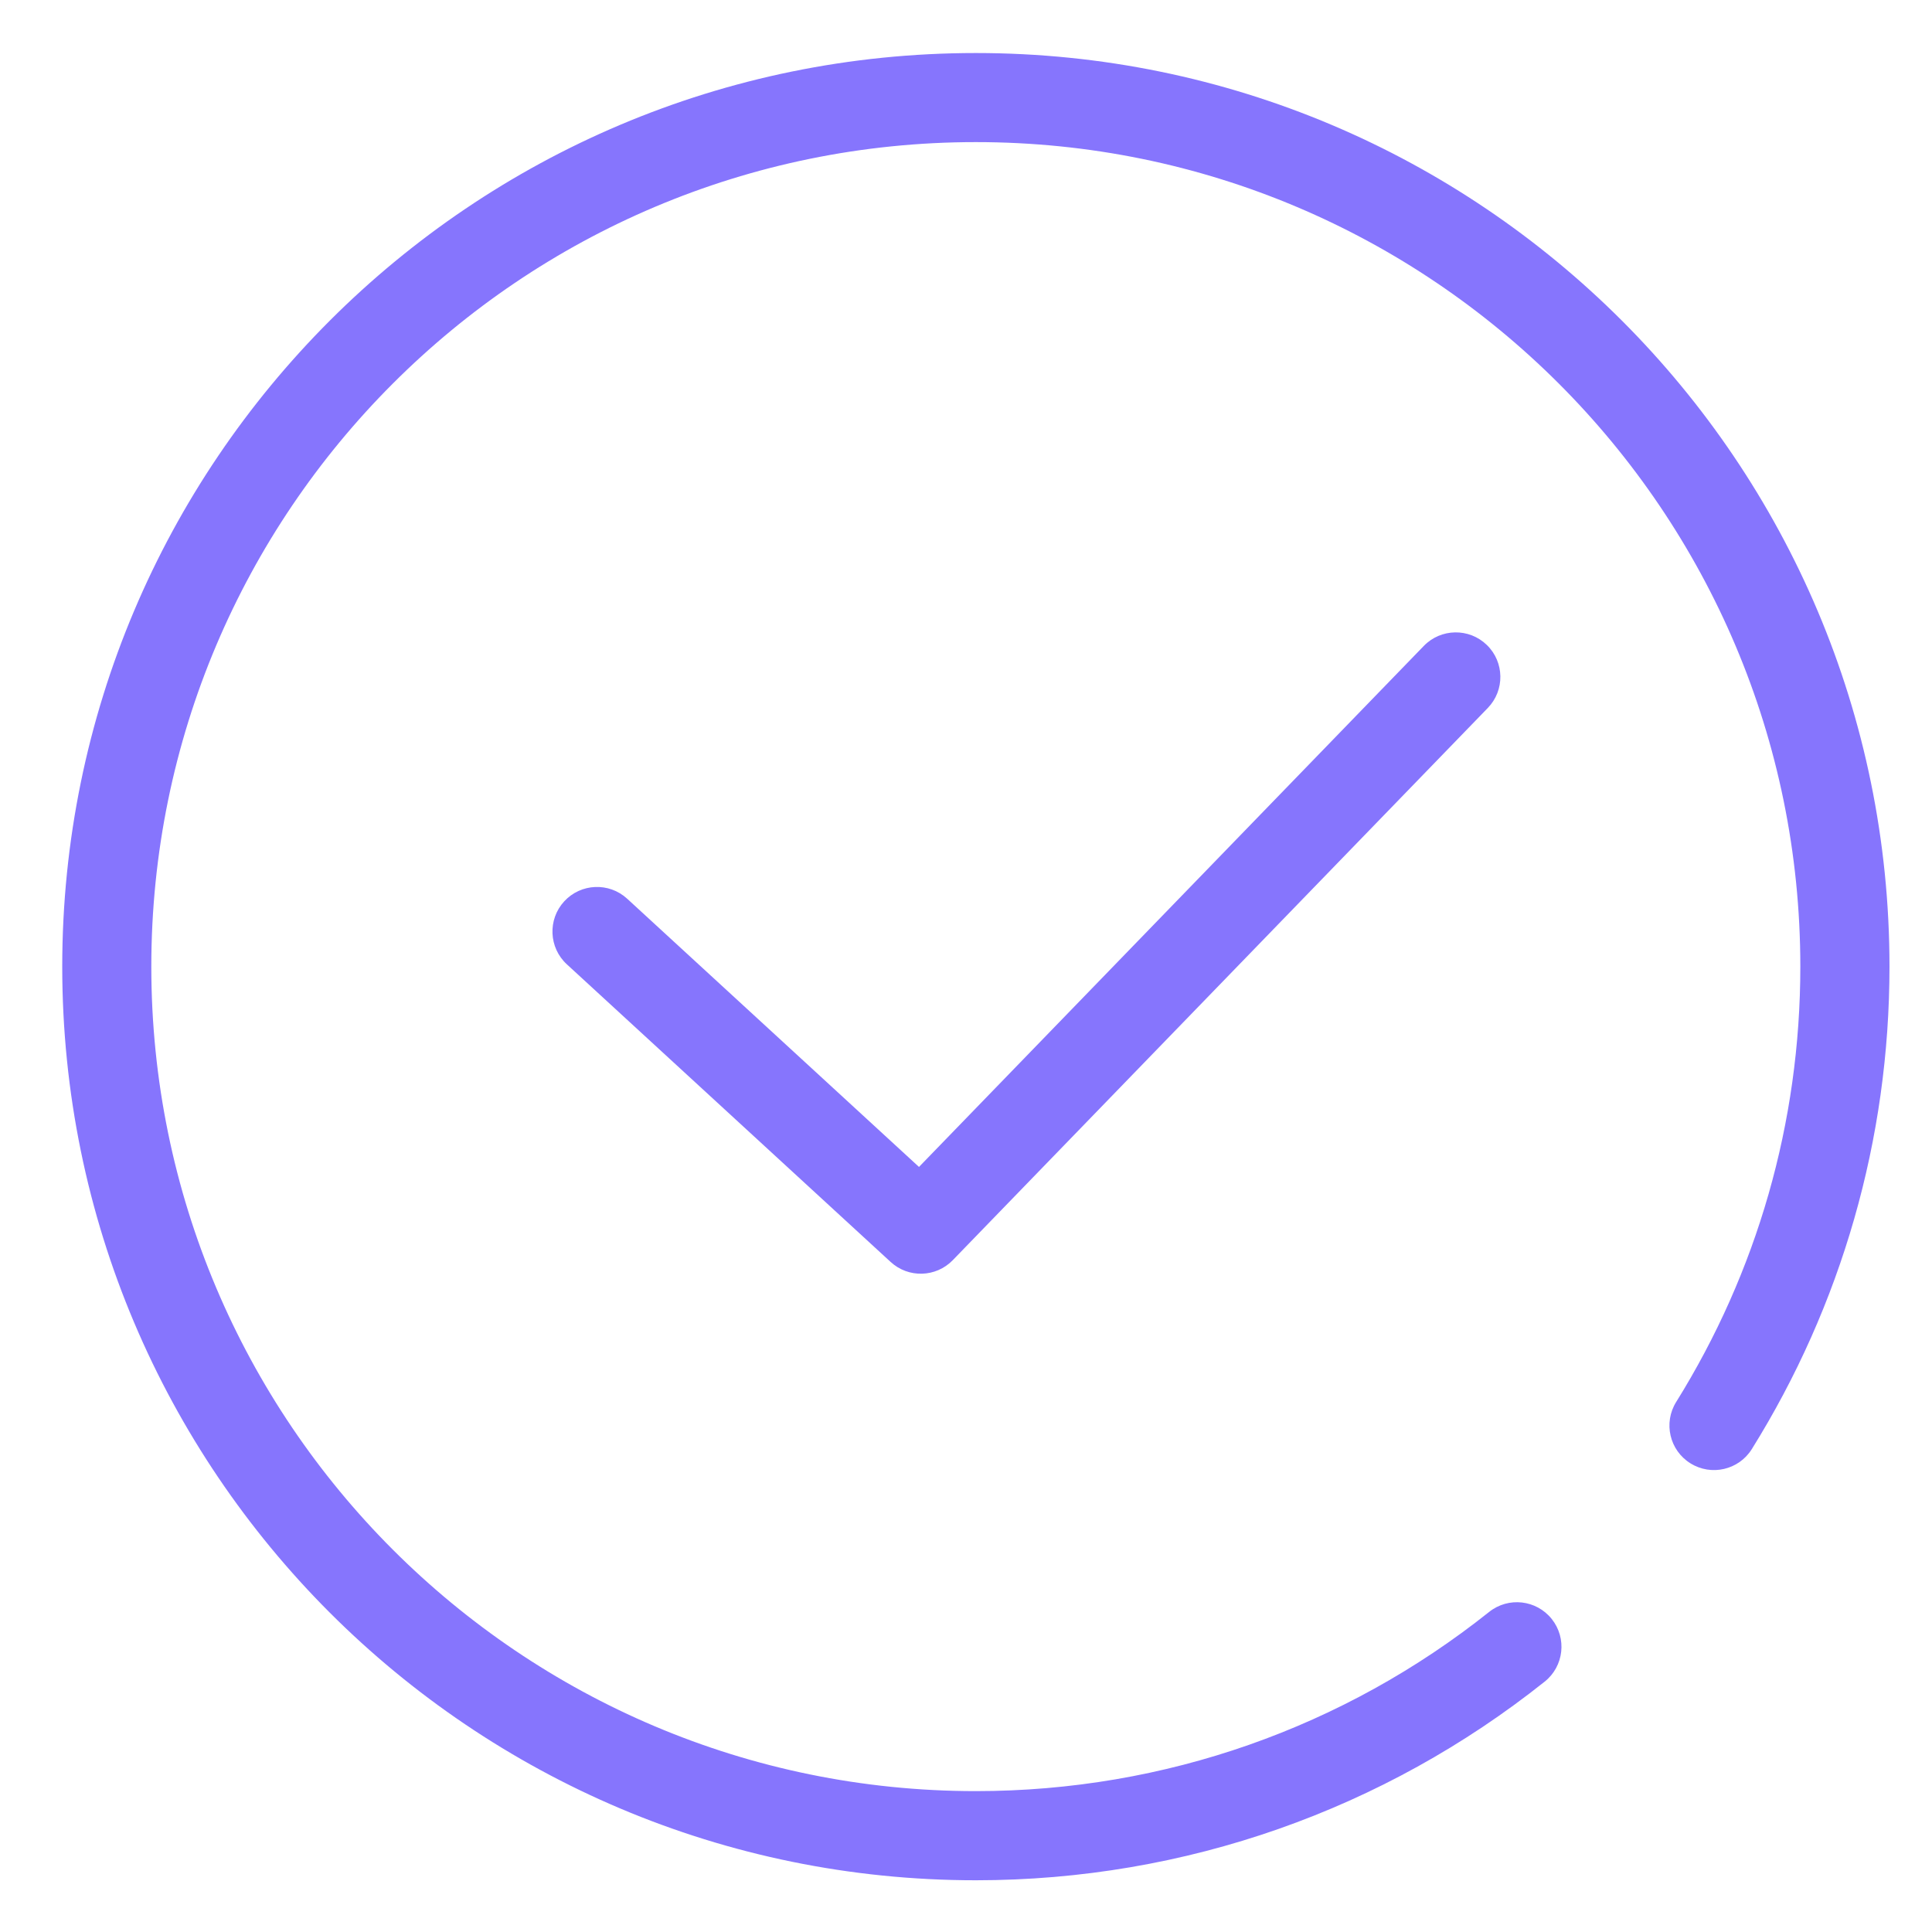
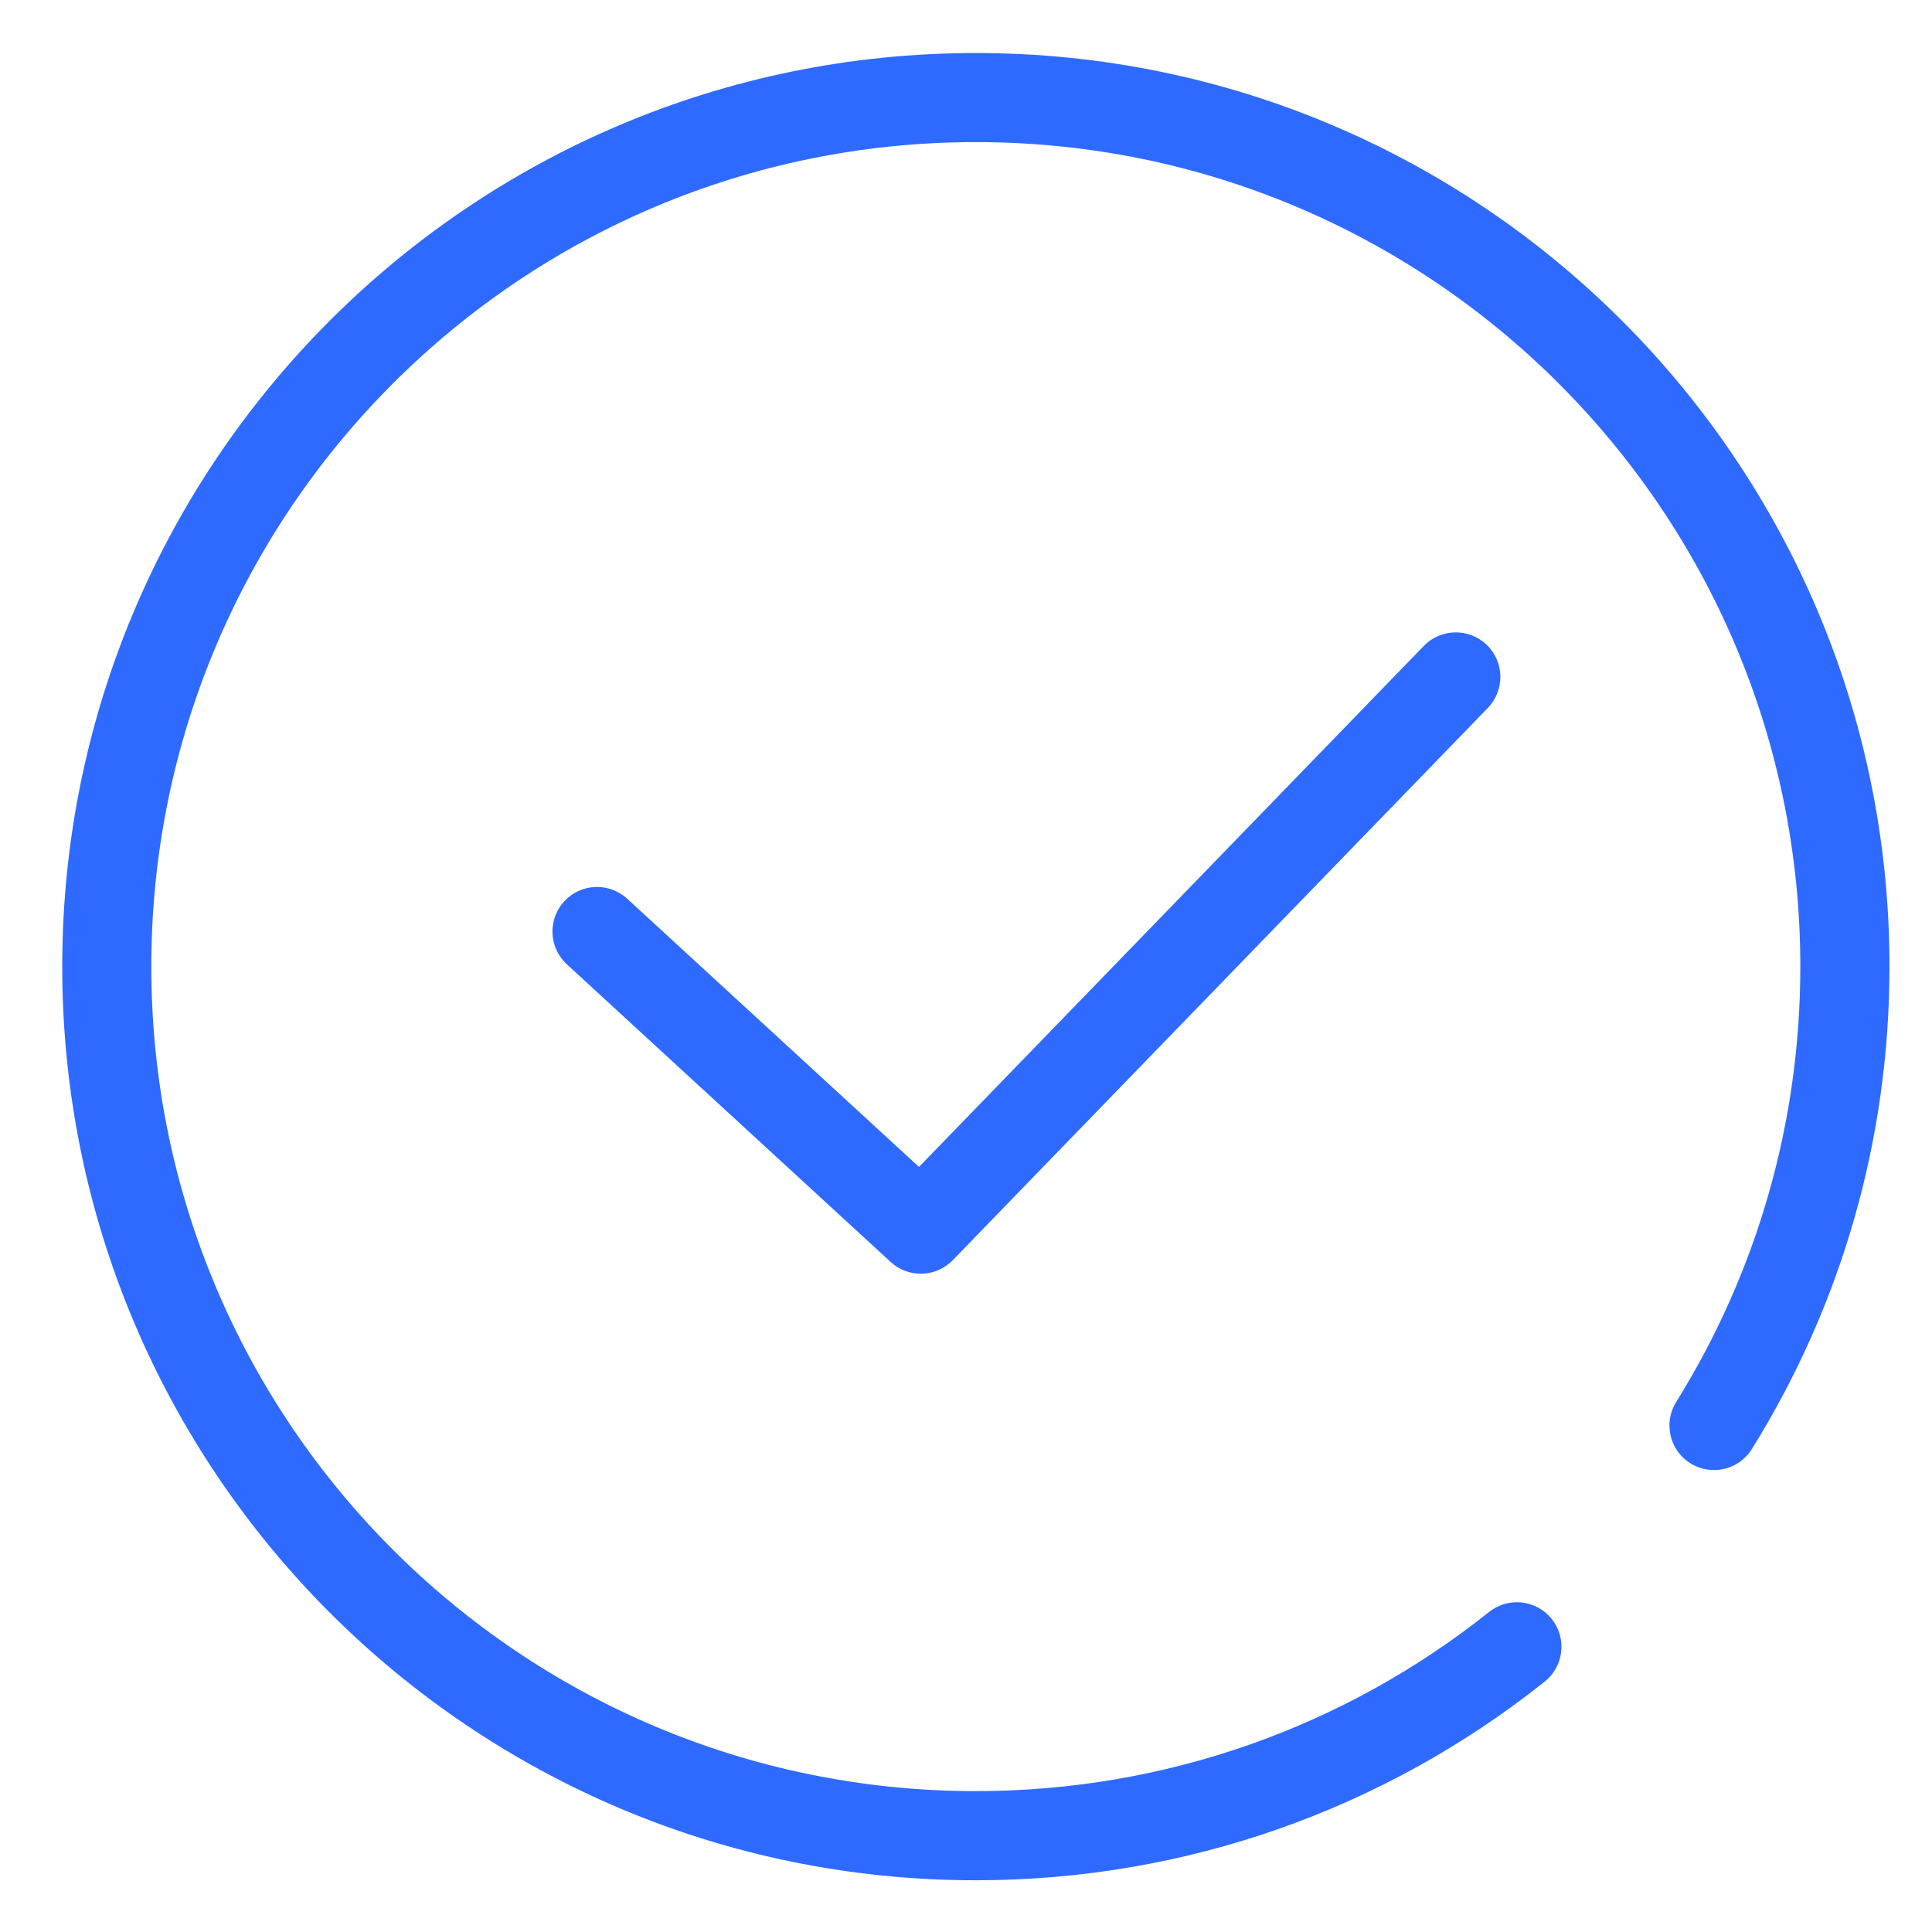
<svg xmlns="http://www.w3.org/2000/svg" t="1539228264760" class="icon" style="" viewBox="0 0 1024 1024" version="1.1" p-id="2063" width="128" height="128">
  <defs>
    <style type="text/css" />
  </defs>
-   <path d="M517.226 28.106c-267.441 0-484.239 216.798-484.239 484.239s216.798 484.239 484.239 484.239c111.052 0 216.415-37.508 301.479-105.282 10.21-8.131 11.884-23.001 3.752-33.191-8.131-10.21-22.981-11.884-33.191-3.752-76.773 61.156-171.804 94.971-272.061 94.971-241.353 0-437.005-195.653-437.005-437.006S275.853 75.319 517.206 75.319c241.353 0 437.006 195.653 437.006 437.005 0 82.745-23.021 162.038-65.797 230.74-6.9 11.057-3.531 25.644 7.546 32.525 11.077 6.9 25.644 3.531 32.545-7.546 47.435-76.127 72.959-164.077 72.959-255.719C1001.465 244.905 784.667 28.106 517.226 28.106z" p-id="2064" fill="#8675fd" />
-   <path d="M788.561 375.245 504.999 667.907c-8.918 9.201-23.526 9.624-32.948 0.949L300.448 511.115c-9.604-8.818-10.23-23.768-1.412-33.372 8.837-9.604 23.768-10.23 33.372-1.412l154.674 142.165L754.644 342.357c9.059-9.362 24.03-9.604 33.393-0.525C797.419 350.912 797.641 365.883 788.561 375.245z" p-id="2065" fill="#8675fd" />
+   <path d="M517.226 28.106c-267.441 0-484.239 216.798-484.239 484.239s216.798 484.239 484.239 484.239c111.052 0 216.415-37.508 301.479-105.282 10.21-8.131 11.884-23.001 3.752-33.191-8.131-10.21-22.981-11.884-33.191-3.752-76.773 61.156-171.804 94.971-272.061 94.971-241.353 0-437.005-195.653-437.005-437.006S275.853 75.319 517.206 75.319c241.353 0 437.006 195.653 437.006 437.005 0 82.745-23.021 162.038-65.797 230.74-6.9 11.057-3.531 25.644 7.546 32.525 11.077 6.9 25.644 3.531 32.545-7.546 47.435-76.127 72.959-164.077 72.959-255.719C1001.465 244.905 784.667 28.106 517.226 28.106z" p-id="2064" fill="#2e6aff" />
+   <path d="M788.561 375.245 504.999 667.907c-8.918 9.201-23.526 9.624-32.948 0.949L300.448 511.115c-9.604-8.818-10.23-23.768-1.412-33.372 8.837-9.604 23.768-10.23 33.372-1.412l154.674 142.165L754.644 342.357c9.059-9.362 24.03-9.604 33.393-0.525C797.419 350.912 797.641 365.883 788.561 375.245z" p-id="2065" fill="#2e6aff" />
</svg>
